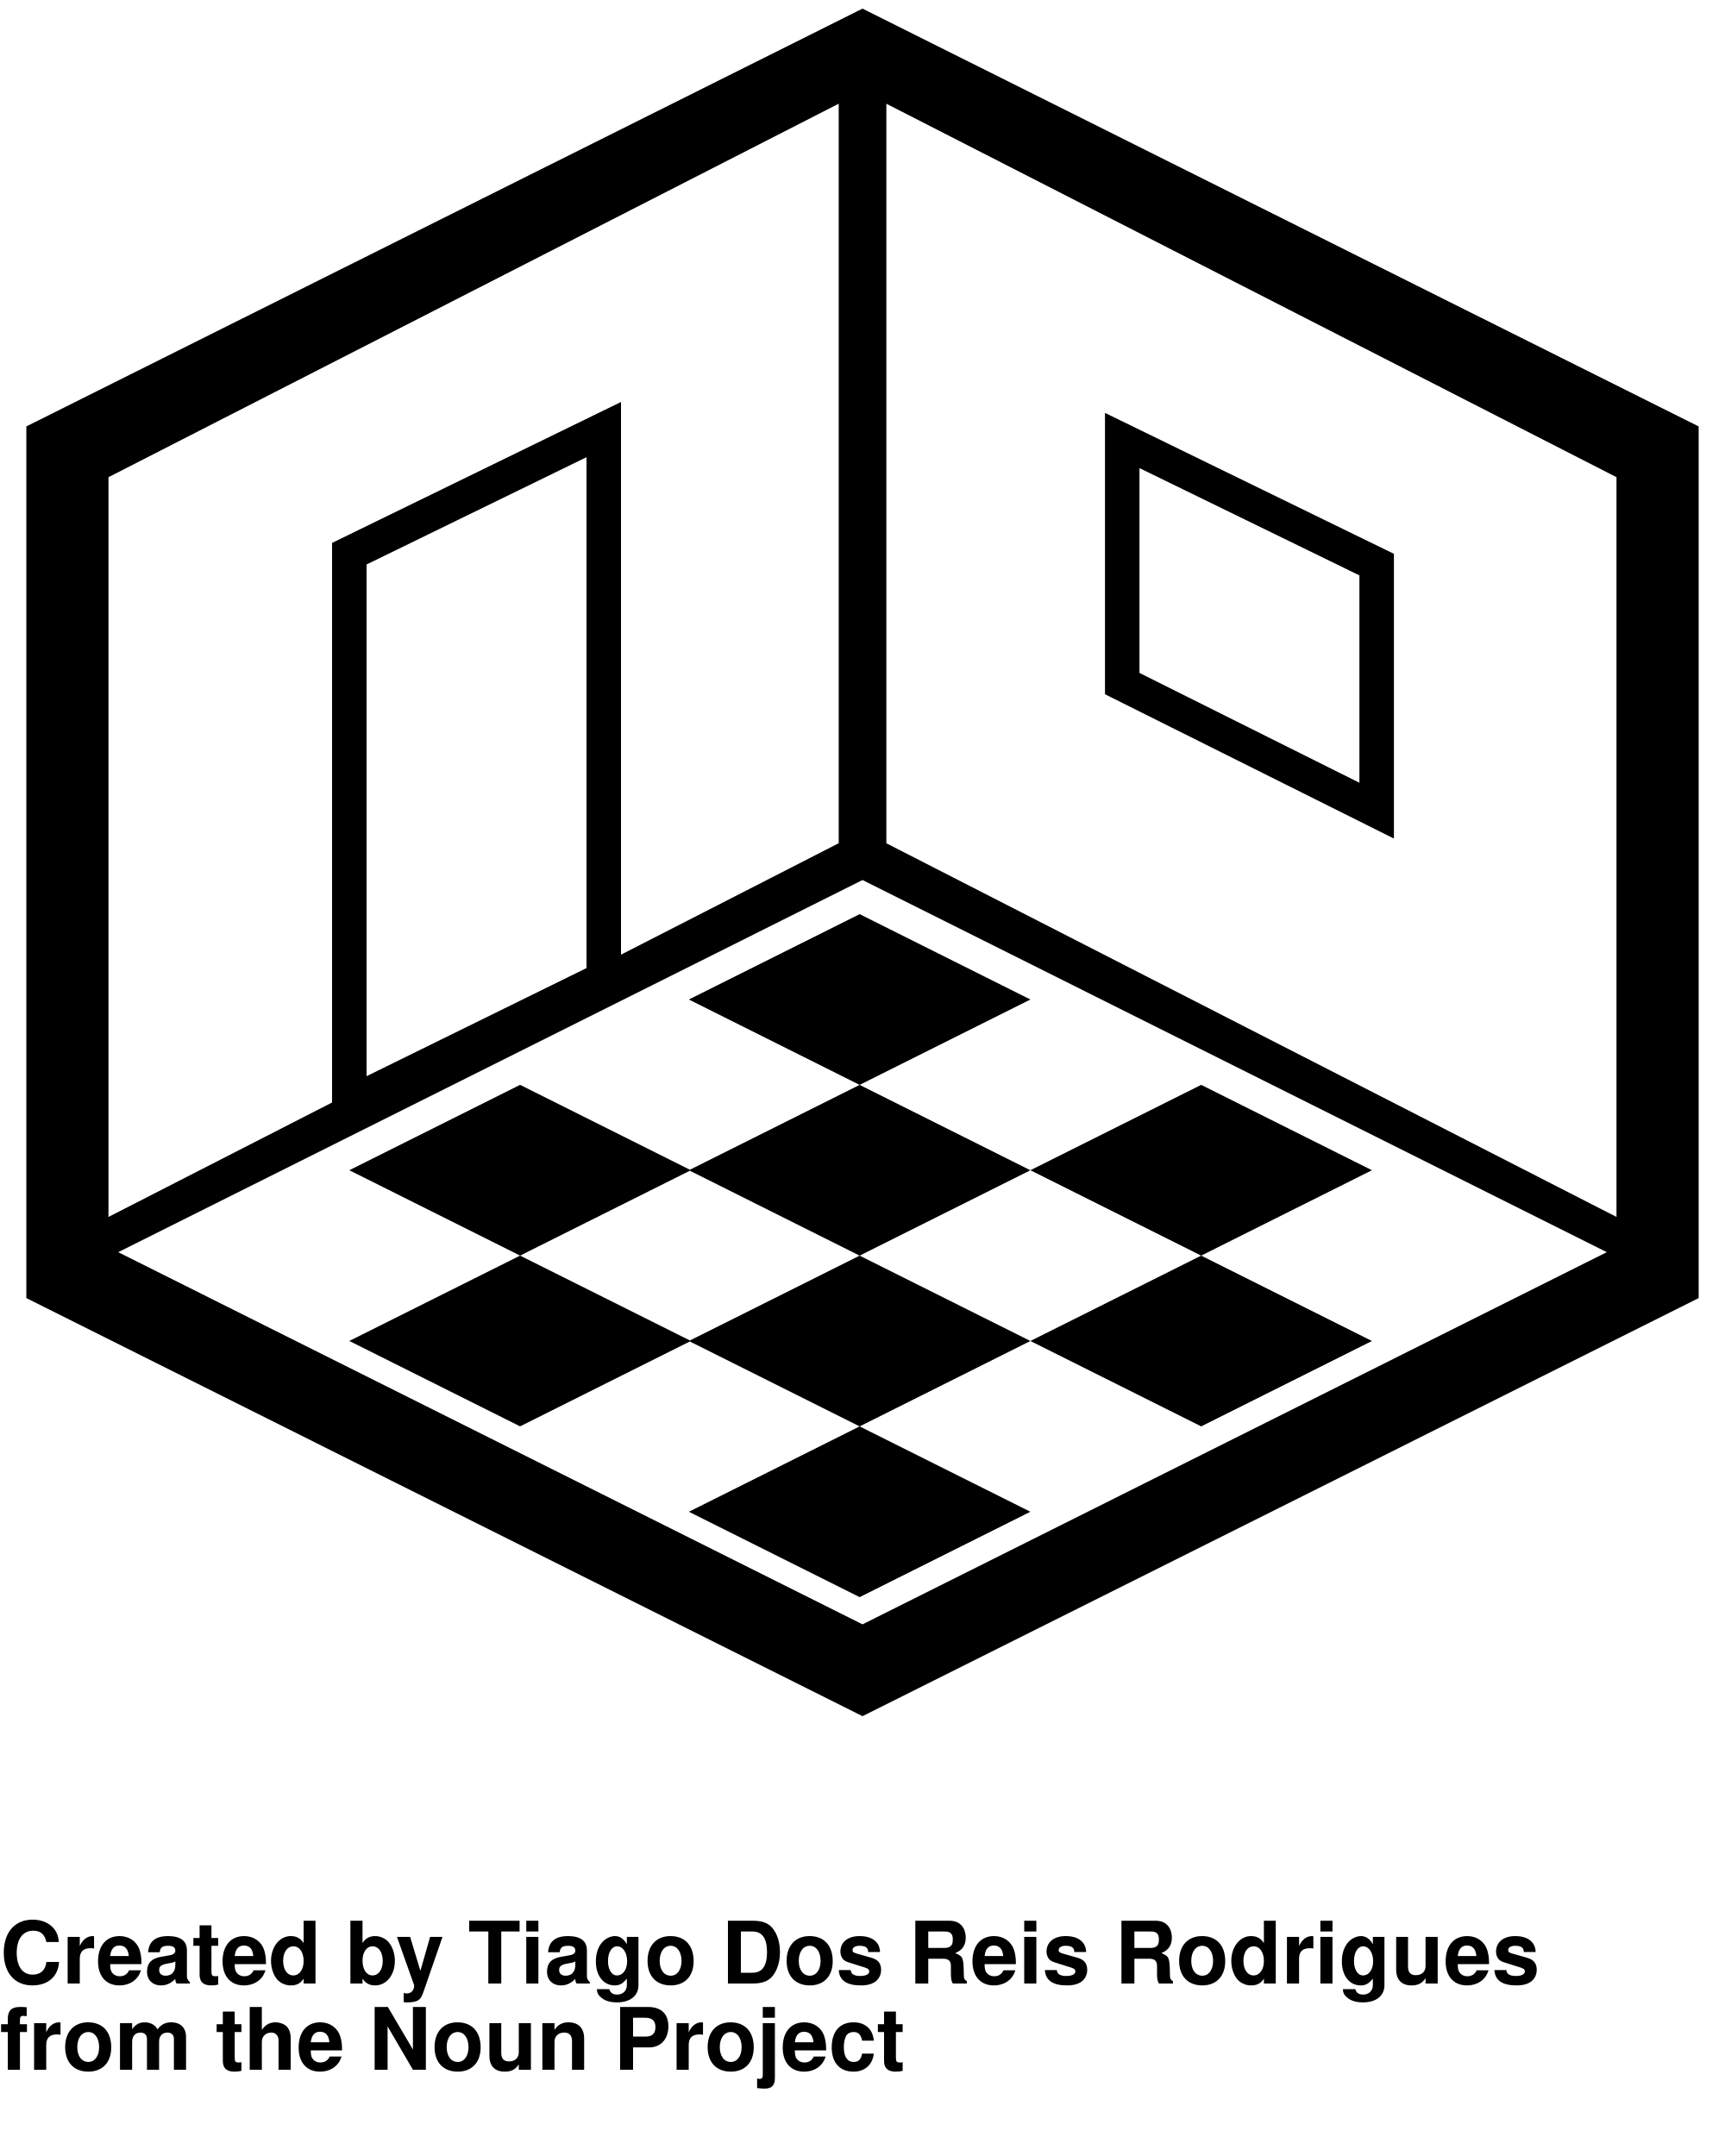
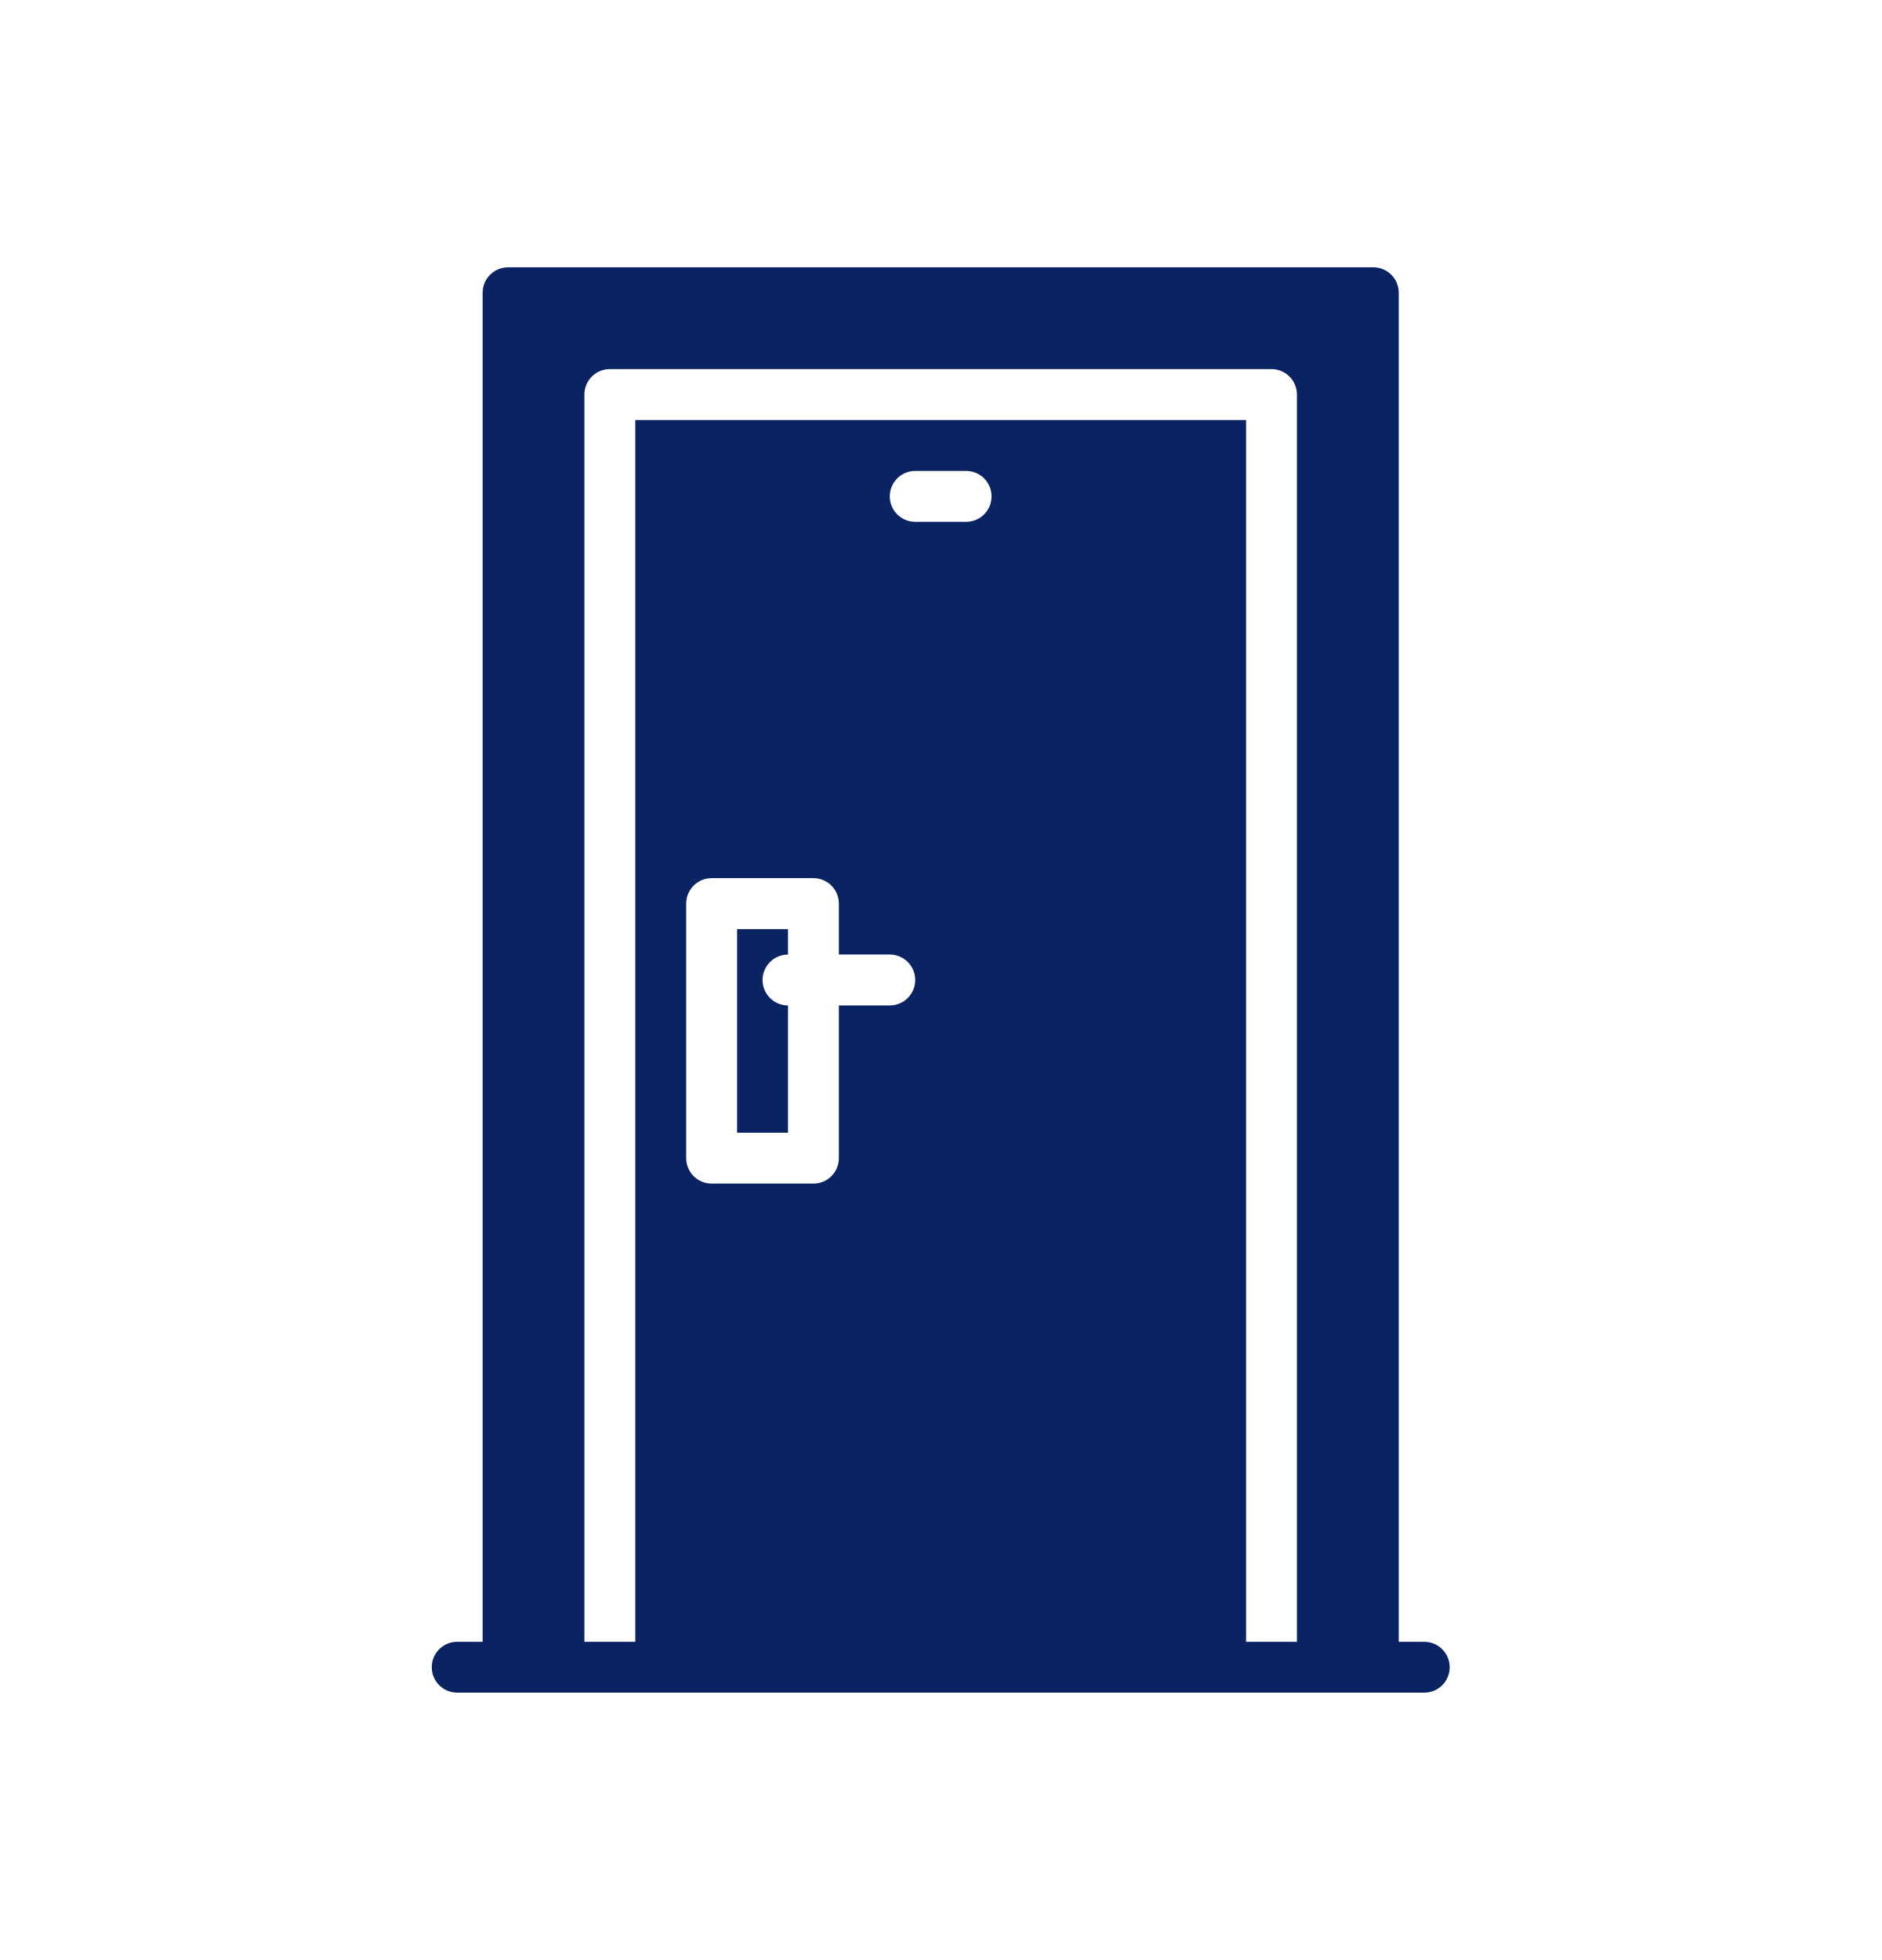
- <svg xmlns="http://www.w3.org/2000/svg" version="1.1" x="0px" y="0px" viewBox="0 0 100 125" enable-background="new 0 0 100 100" xml:space="preserve">
-   <path d="M50,0.5L1.527,24.723v50.538L50,99.5l48.473-24.239V24.723L50,0.5z M6.289,27.666L48.621,6.012v42.876L36,55.349V23.306  l-16.75,8.171v32.444L6.289,70.555V27.666z M21.25,62.395V32.727L34,26.507v29.62L21.25,62.395z M50.001,94.176L6.852,72.599  L50,51.023l43.148,21.575L50.001,94.176z M93.71,70.555L51.383,48.891V6.014L93.71,27.666V70.555z" />
+ <svg xmlns="http://www.w3.org/2000/svg" version="1.1" id="Camada_1" x="0px" y="0px" viewBox="0 0 6442 6709.9" style="enable-background:new 0 0 6442 6709.9;" xml:space="preserve">
+   <style type="text/css">
+ 	.st0{fill:#0A2463;}
+ </style>
+   <text transform="matrix(1 0 0 1 352.922 7538.883)" style="font-family:'Arial-BoldMT'; font-size:3.277px;">Created by annes curnio</text>
+   <text transform="matrix(1 0 0 1 352.922 7542.159)" style="font-family:'Arial-BoldMT'; font-size:3.277px;">from the Noun Project</text>
  <g>
-     <path d="M80.807,48.617l-16.75-8.366V23.939l16.75,8.171V48.617z M66.057,39.015l12.75,6.368V33.36l-12.75-6.22V39.015z" />
+     <path class="st0" d="M2523.9,3877.8h174.3v-435.7c-48.1,0-87.1-39-87.1-87.1c0-48.1,39-87.1,87.1-87.1v-87.1h-174.3V3877.8z" />
+     <path class="st0" d="M4876.6,5620.5h-87.1V1002.2c0-48.1-39-87.1-87.1-87.1H1739.7c-48.1,0-87.1,39-87.1,87.1v4618.3h-87.1   c-48.1,0-87.1,39-87.1,87.1s39,87.1,87.1,87.1h3311.3c48.1,0,87.1-39,87.1-87.1S4924.8,5620.5,4876.6,5620.5z M3046.7,3267.8   c48.1,0,87.1,39,87.1,87.1c0,48.1-39,87.1-87.1,87.1h-174.3v522.8c0,48.1-39,87.1-87.1,87.1h-348.6c-48.1,0-87.1-39-87.1-87.1   v-871.4c0-48.1,39-87.1,87.1-87.1h348.6c48.1,0,87.1,39,87.1,87.1v174.3H3046.7z M3046.7,1699.3c0-48.1,39-87.1,87.1-87.1h174.3   c48.1,0,87.1,39,87.1,87.1c0,48.1-39,87.1-87.1,87.1h-174.3C3085.7,1786.4,3046.7,1747.4,3046.7,1699.3z M4266.7,5620.5V1437.9   H2175.3v4182.6h-174.3V1350.7c0-48.1,39-87.1,87.1-87.1h2265.6c48.1,0,87.1,39,87.1,87.1v4269.8H4266.7z" />
  </g>
-   <g>
-     <polygon points="59.733,57.949 49.834,53 39.934,57.949 49.833,62.899  " />
-     <polygon points="49.834,72.799 59.733,67.849 49.834,62.899 39.993,67.819 30.15,62.898 20.25,67.848 30.15,72.797 39.991,67.877     " />
-     <polygon points="49.834,72.799 39.994,77.718 30.15,72.797 20.25,77.746 30.15,82.697 39.99,77.776 49.834,82.699 59.733,77.748     " />
-     <polygon points="49.834,92.598 59.733,87.648 49.834,82.699 39.934,87.648  " />
-     <polygon points="69.634,62.898 59.733,67.848 69.634,72.798 79.533,67.848  " />
-     <polygon points="59.733,77.747 69.634,82.698 79.533,77.747 69.634,72.798  " />
-   </g>
-   <path fill="none" stroke="#000000" stroke-width="2" d="M65.057,33.138" />
-   <path fill="none" stroke="#000000" stroke-width="2" d="M79.807,40.333" />
-   <text x="0" y="115" fill="#000000" font-size="5px" font-weight="bold" font-family="'Helvetica Neue', Helvetica, Arial-Unicode, Arial, Sans-serif">Created by Tiago Dos Reis Rodrigues</text>
-   <text x="0" y="120" fill="#000000" font-size="5px" font-weight="bold" font-family="'Helvetica Neue', Helvetica, Arial-Unicode, Arial, Sans-serif">from the Noun Project</text>
</svg>
